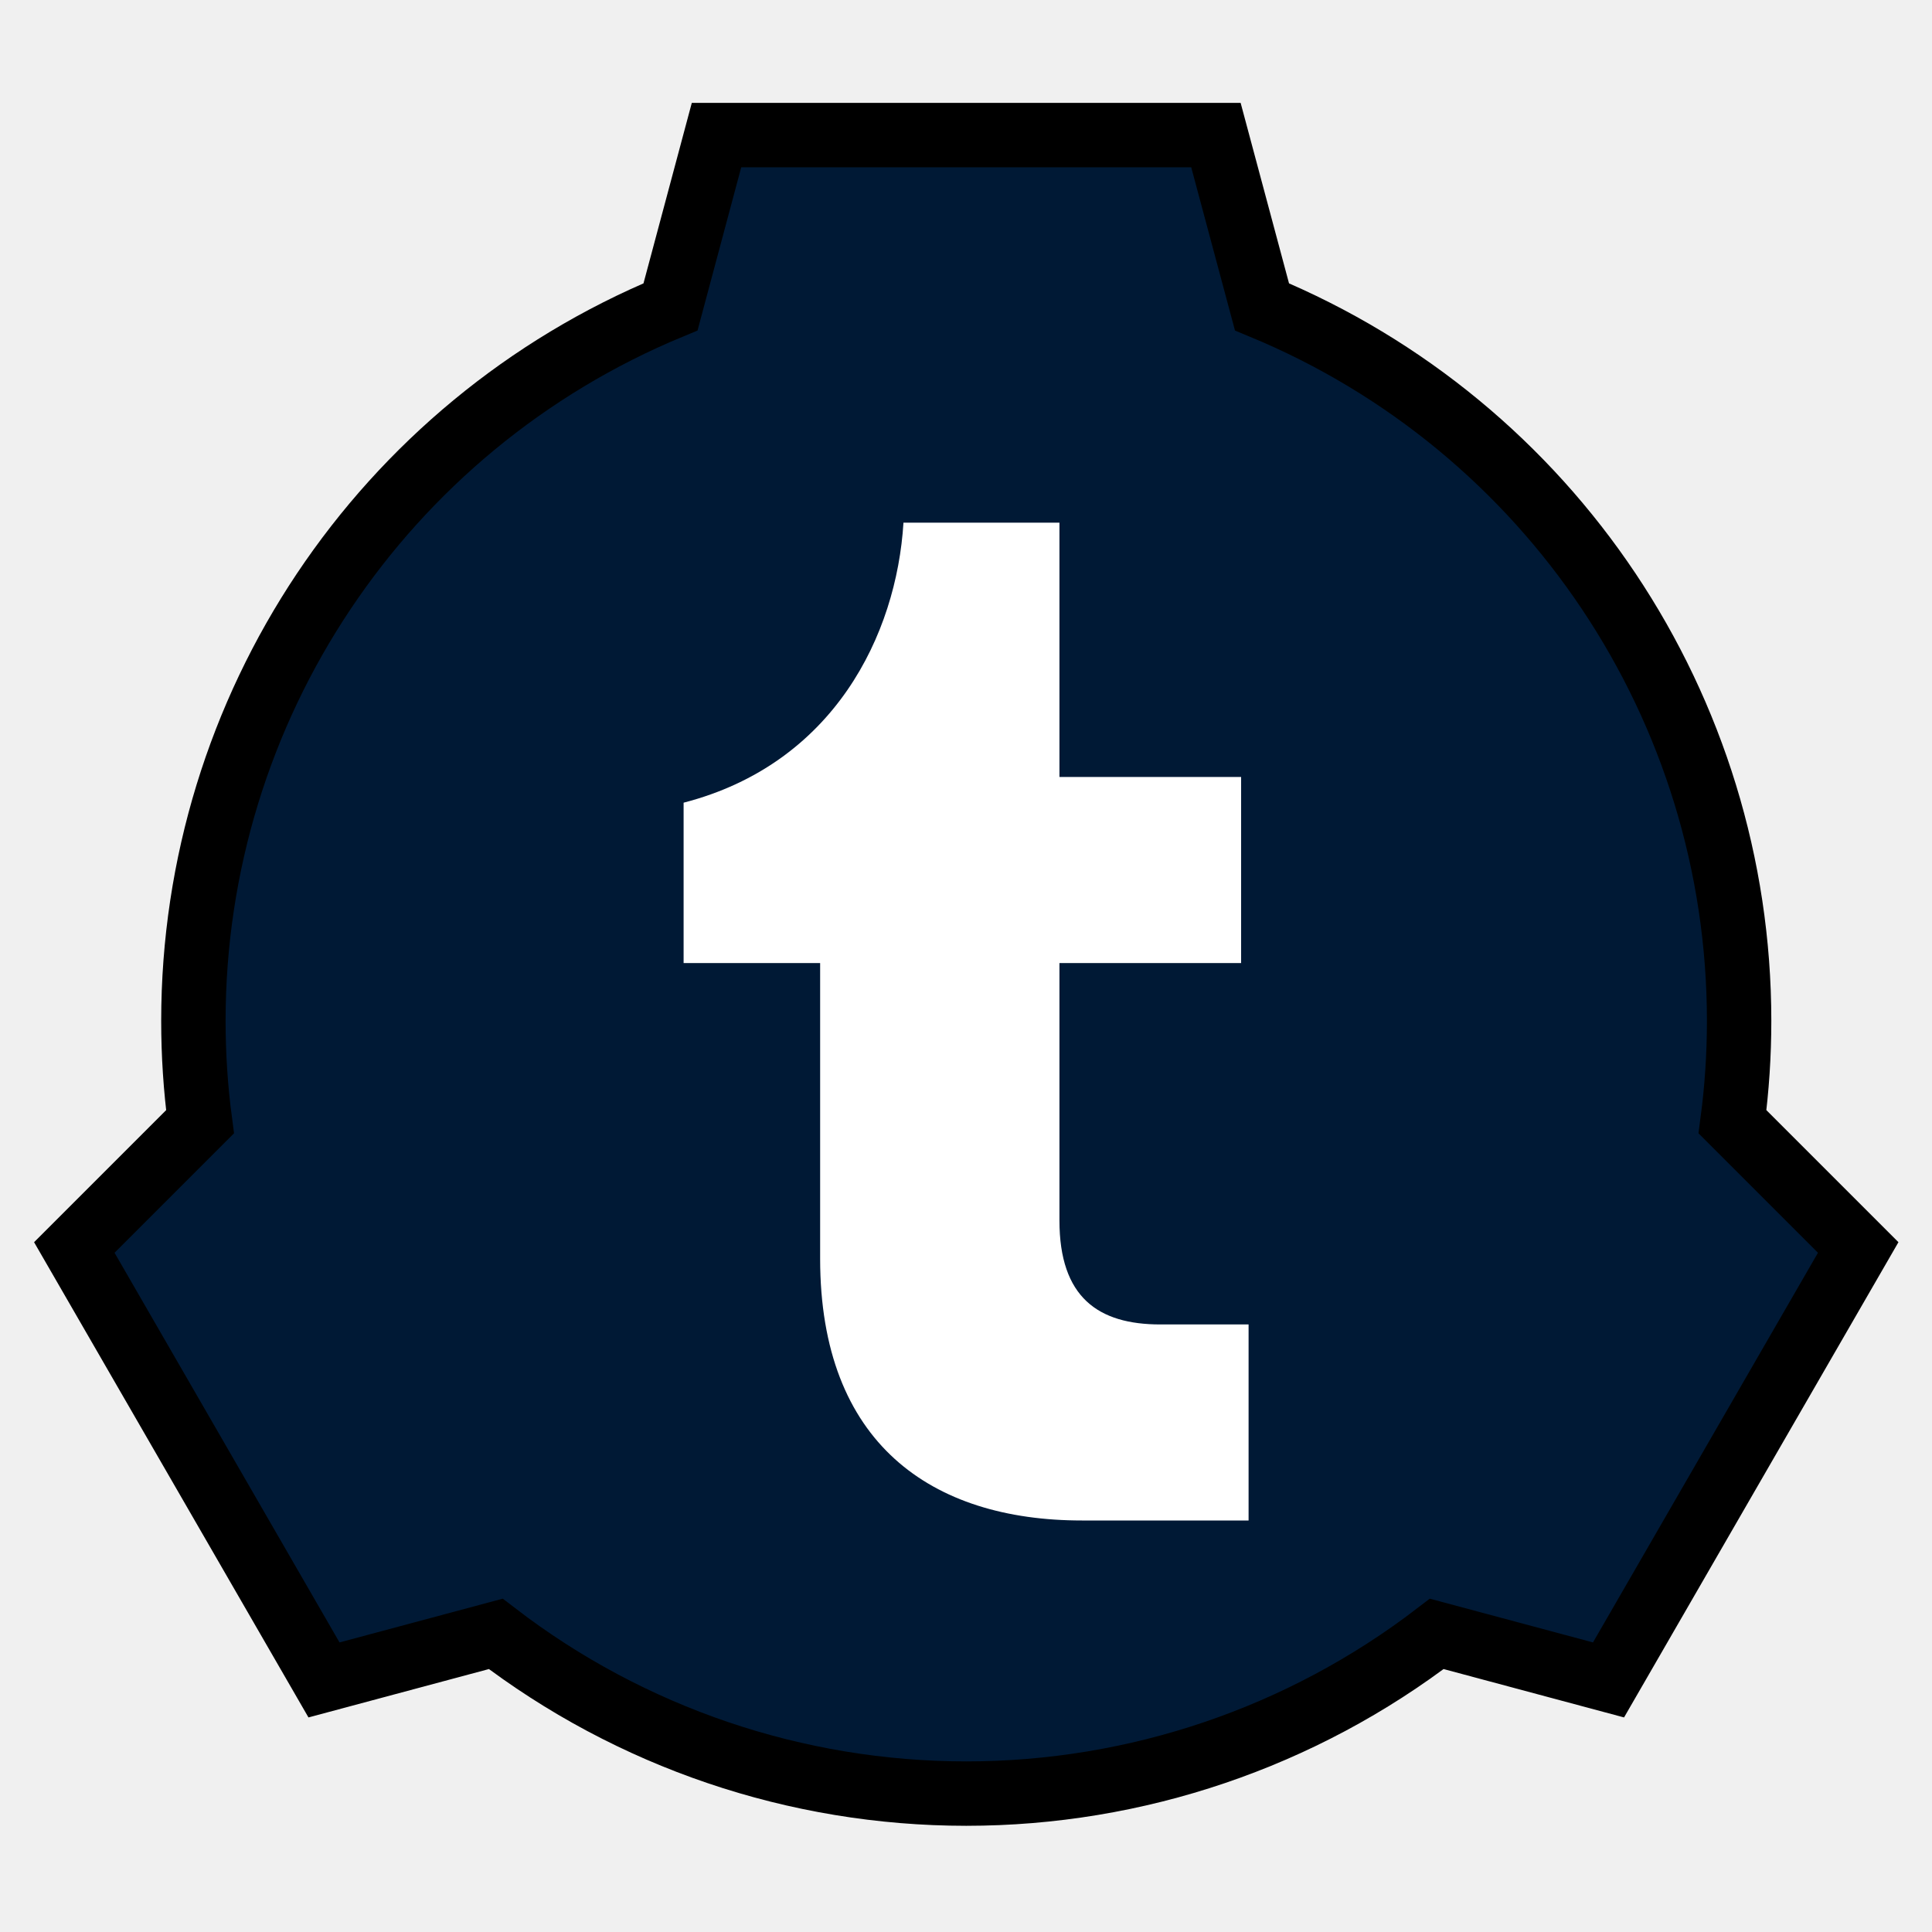
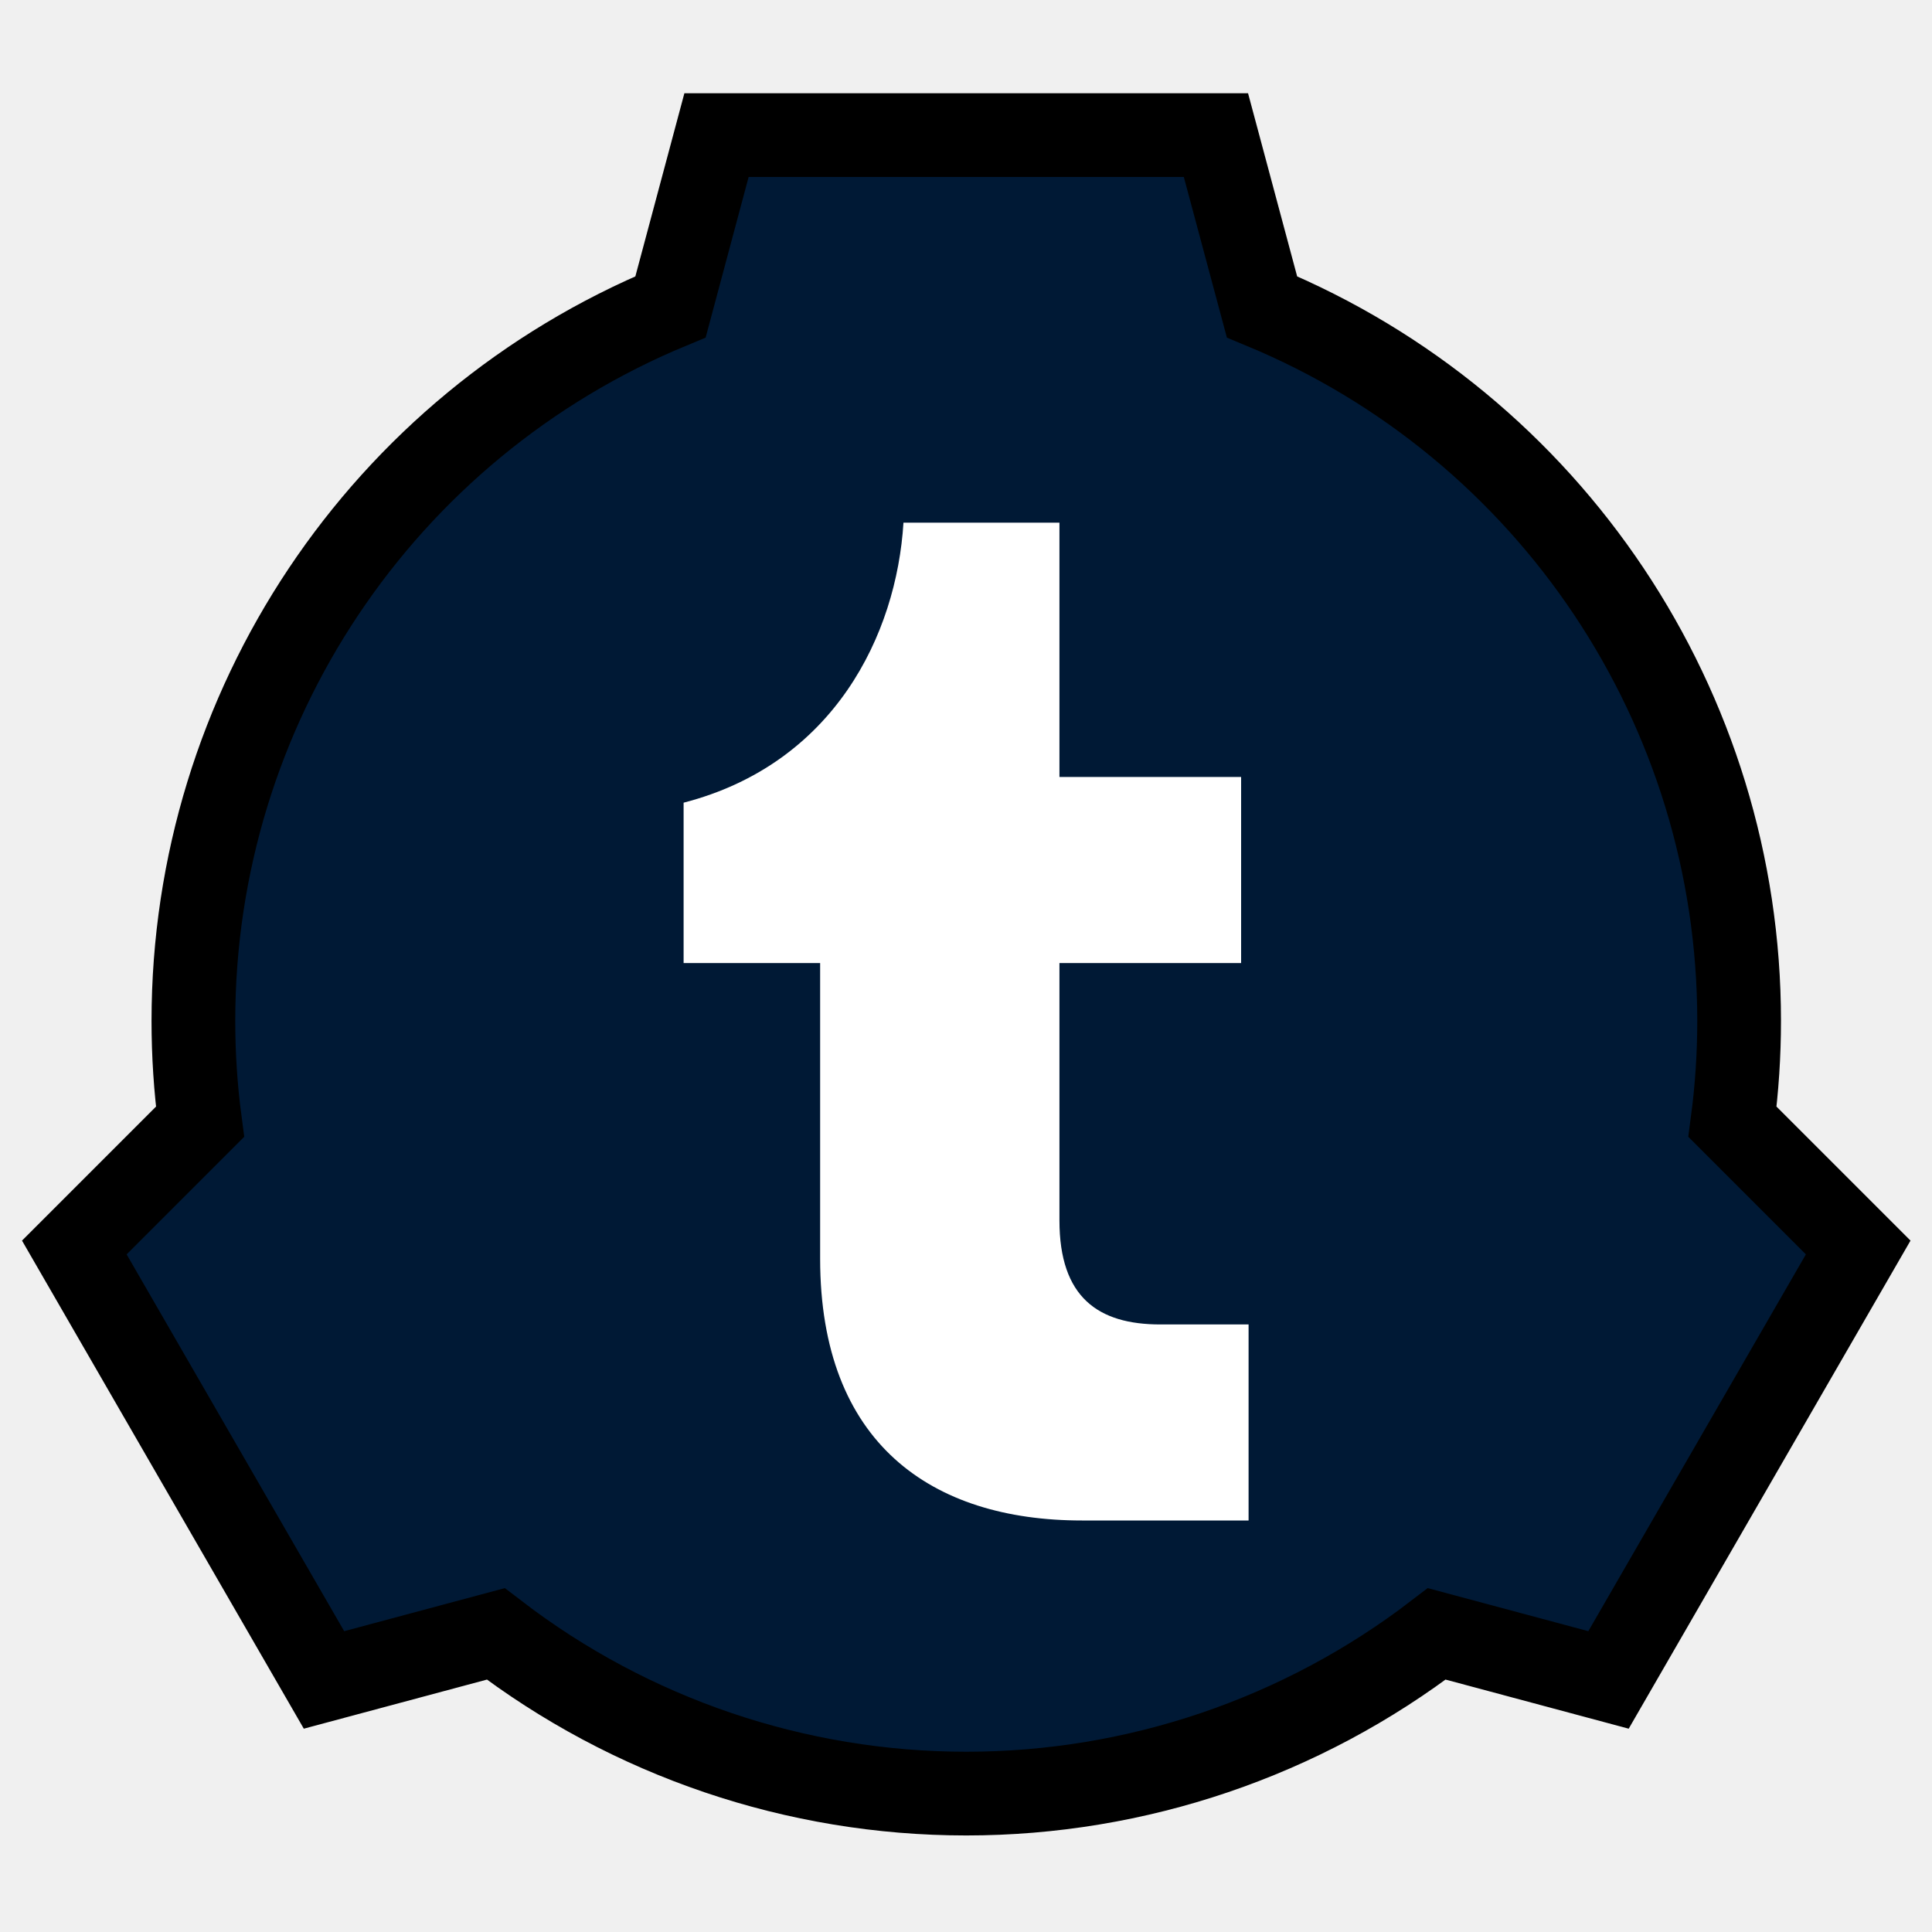
<svg xmlns="http://www.w3.org/2000/svg" version="1.1" viewBox="0 0 30 30">
  <g transform="translate(344.99 353.81)">
-     <path transform="translate(.006 -.0121)" d="m-333.87-351.7-0.714 2.667c-4.485 1.857-7.409 6.233-7.409 11.087 1e-5 0.524 0.034 1.048 0.103 1.567l-1.952 1.952 3.877 6.715 2.667-0.715c2.096 1.609 4.664 2.48 7.306 2.48 2.642 2e-5 5.21-0.872 7.306-2.48l2.667 0.715 3.877-6.715-1.952-1.952c0.069-0.52 0.103-1.043 0.103-1.567 1e-5 -4.854-2.924-9.23-7.409-11.087l-0.715-2.667z" fill="#001935" stroke="#000" />
+     <path transform="translate(.006 -.0121)" d="m-333.87-351.7-0.714 2.667c-4.485 1.857-7.409 6.233-7.409 11.087 1e-5 0.524 0.034 1.048 0.103 1.567l-1.952 1.952 3.877 6.715 2.667-0.715c2.096 1.609 4.664 2.48 7.306 2.48 2.642 2e-5 5.21-0.872 7.306-2.48l2.667 0.715 3.877-6.715-1.952-1.952c0.069-0.52 0.103-1.043 0.103-1.567 1e-5 -4.854-2.924-9.23-7.409-11.087l-0.715-2.667z" fill="#001935" stroke="#000" stroke-width="1.3" />
    <path d="m-328.19-330.2c-2.334 0-4.065-1.196-4.065-4.065v-4.591h-2.12v-2.49c2.334-0.603 3.307-2.607 3.414-4.348h2.422v3.949h2.821v2.889h-2.821v3.997c0 1.196 0.603 1.615 1.566 1.615h1.371v3.044z" fill="#fff" stroke-width=".6" />
  </g>
</svg>
